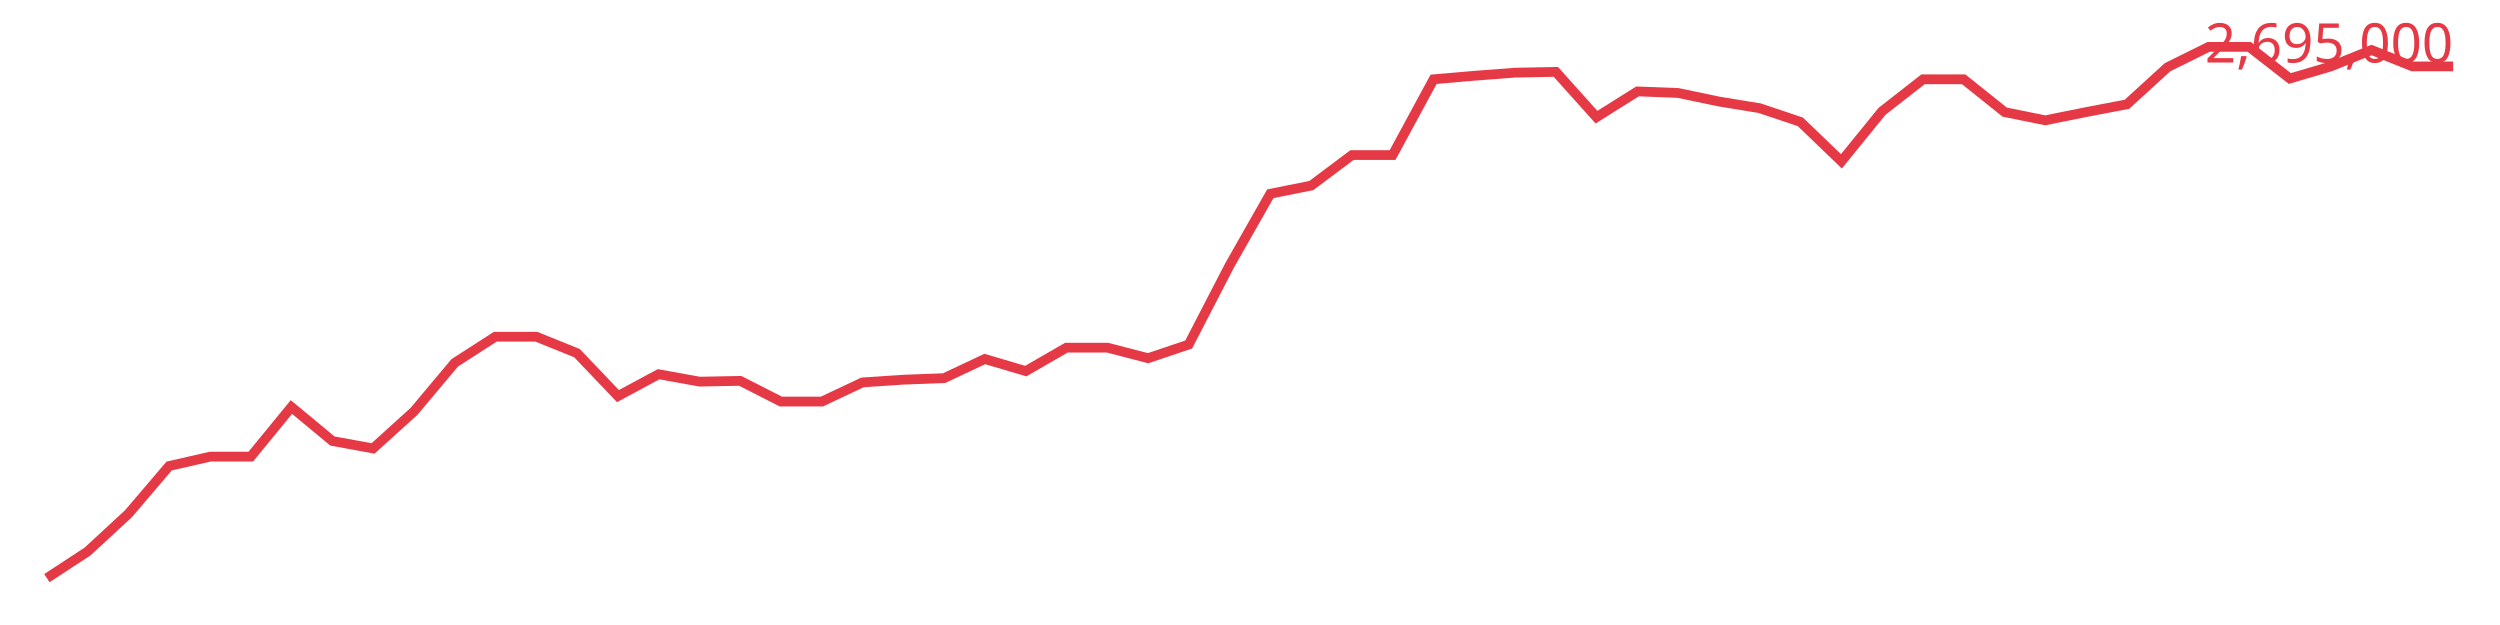
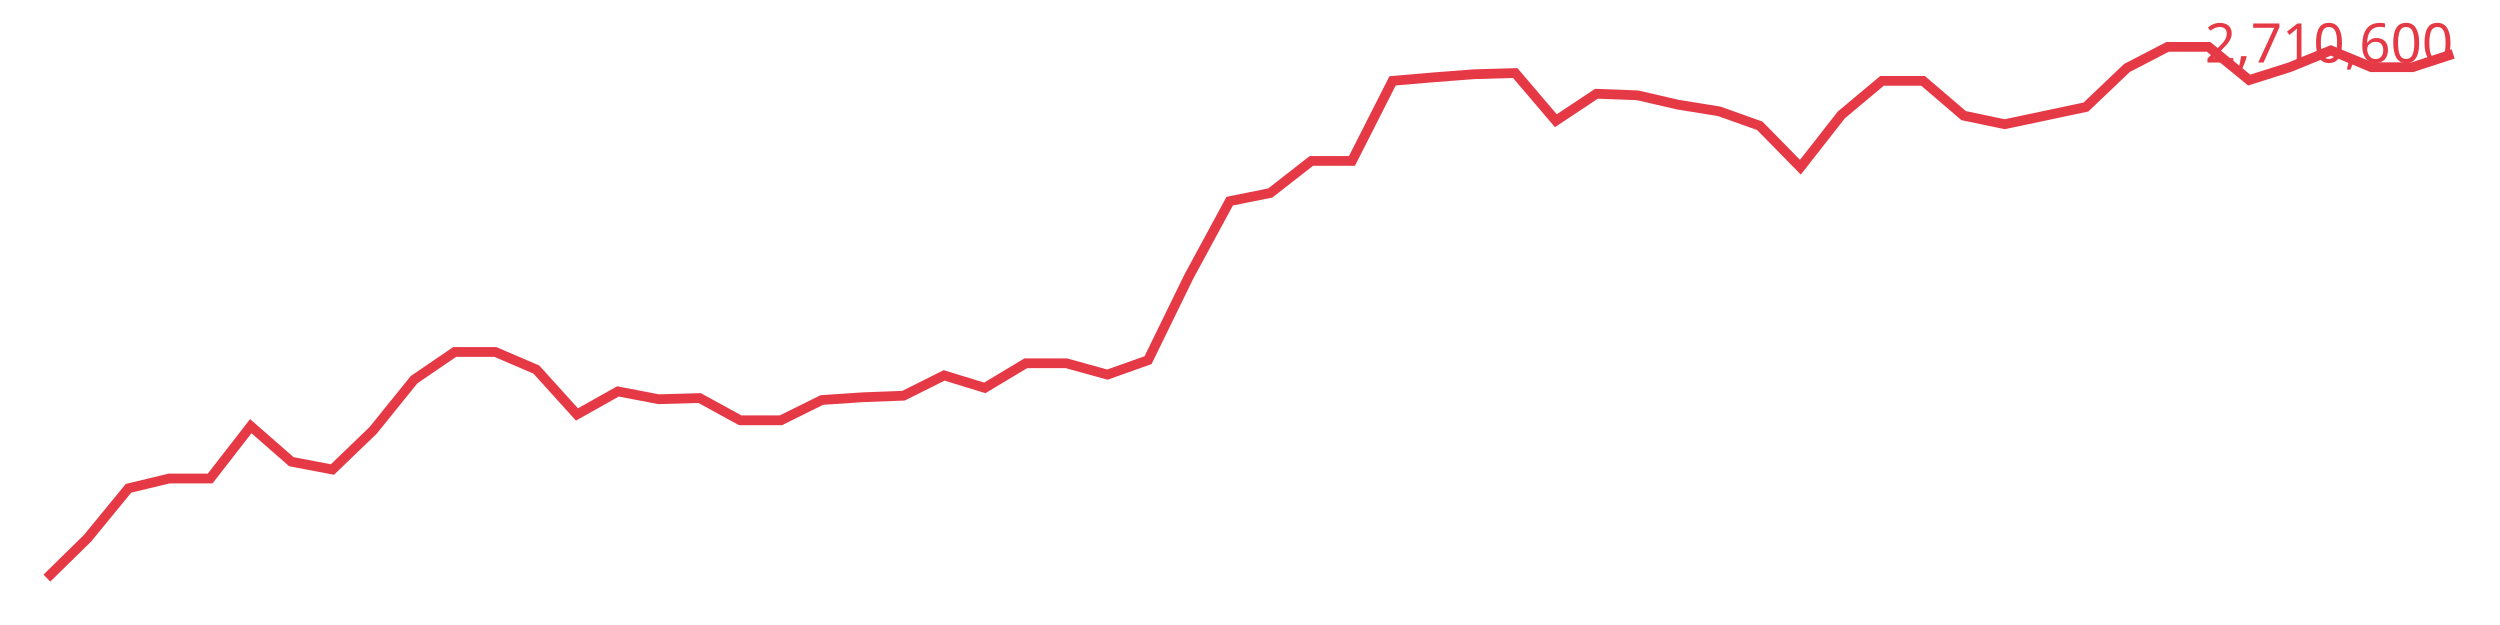
<svg xmlns="http://www.w3.org/2000/svg" viewBox="0 0 640 160" font-family="sans-serif">
-   <polyline fill="none" stroke="#e63946" stroke-width="2.5" points="12.0,148.0 22.4,141.2 32.9,131.5 43.3,119.3 53.8,116.9 64.2,116.9 74.6,104.2 85.1,112.9 95.5,114.8 106.0,105.3 116.4,92.9 126.8,86.2 137.3,86.2 147.7,90.4 158.2,101.4 168.6,95.8 179.1,97.7 189.5,97.5 199.9,102.8 210.4,102.8 220.8,97.9 231.3,97.2 241.7,96.8 252.1,91.9 262.6,95.0 273.0,89.0 283.5,89.0 293.9,91.7 304.3,88.2 314.8,67.9 325.2,49.6 335.7,47.5 346.1,39.7 356.5,39.7 367.0,20.3 377.4,19.4 387.9,18.6 398.3,18.4 408.7,30.0 419.2,23.4 429.6,23.8 440.1,26.0 450.5,27.7 460.9,31.2 471.4,41.3 481.8,28.5 492.3,20.3 502.7,20.3 513.2,28.7 523.6,30.8 534.0,28.7 544.5,26.7 554.9,17.2 565.4,12.0 575.8,12.0 586.2,20.1 596.7,17.0 607.1,12.8 617.6,17.0 628.0,17.0" />
-   <text x="628" y="16" text-anchor="end" font-size="14" fill="#e63946">2,695,000</text>
+   <polyline fill="none" stroke="#e63946" stroke-width="2.5" points="12.0,148.0 22.4,137.8 32.9,125.0 43.3,122.5 53.8,122.5 64.2,109.1 74.6,118.2 85.1,120.2 95.5,110.2 106.0,97.2 116.4,90.1 126.8,90.1 137.3,94.6 147.7,106.1 158.2,100.2 168.6,102.2 179.1,101.9 189.5,107.6 199.9,107.6 210.4,102.4 220.8,101.7 231.3,101.3 241.7,96.1 252.1,99.3 262.6,93.0 273.0,93.0 283.5,95.9 293.9,92.2 304.3,70.9 314.8,51.5 325.2,49.4 335.7,41.2 346.1,41.2 356.5,20.7 367.0,19.8 377.4,19.0 387.9,18.7 398.3,30.9 408.7,24.0 419.2,24.4 429.6,26.8 440.1,28.5 450.5,32.2 460.9,42.8 471.4,29.4 481.8,20.7 492.3,20.7 502.7,29.6 513.2,31.8 523.6,29.6 534.0,27.4 544.5,17.4 554.9,12.0 565.4,12.0 575.8,20.5 586.2,17.2 596.7,12.9 607.1,17.2 617.6,17.2 628.0,13.8" />
+   <text x="628" y="16" text-anchor="end" font-size="14" fill="#e63946">2,710,600</text>
</svg>
